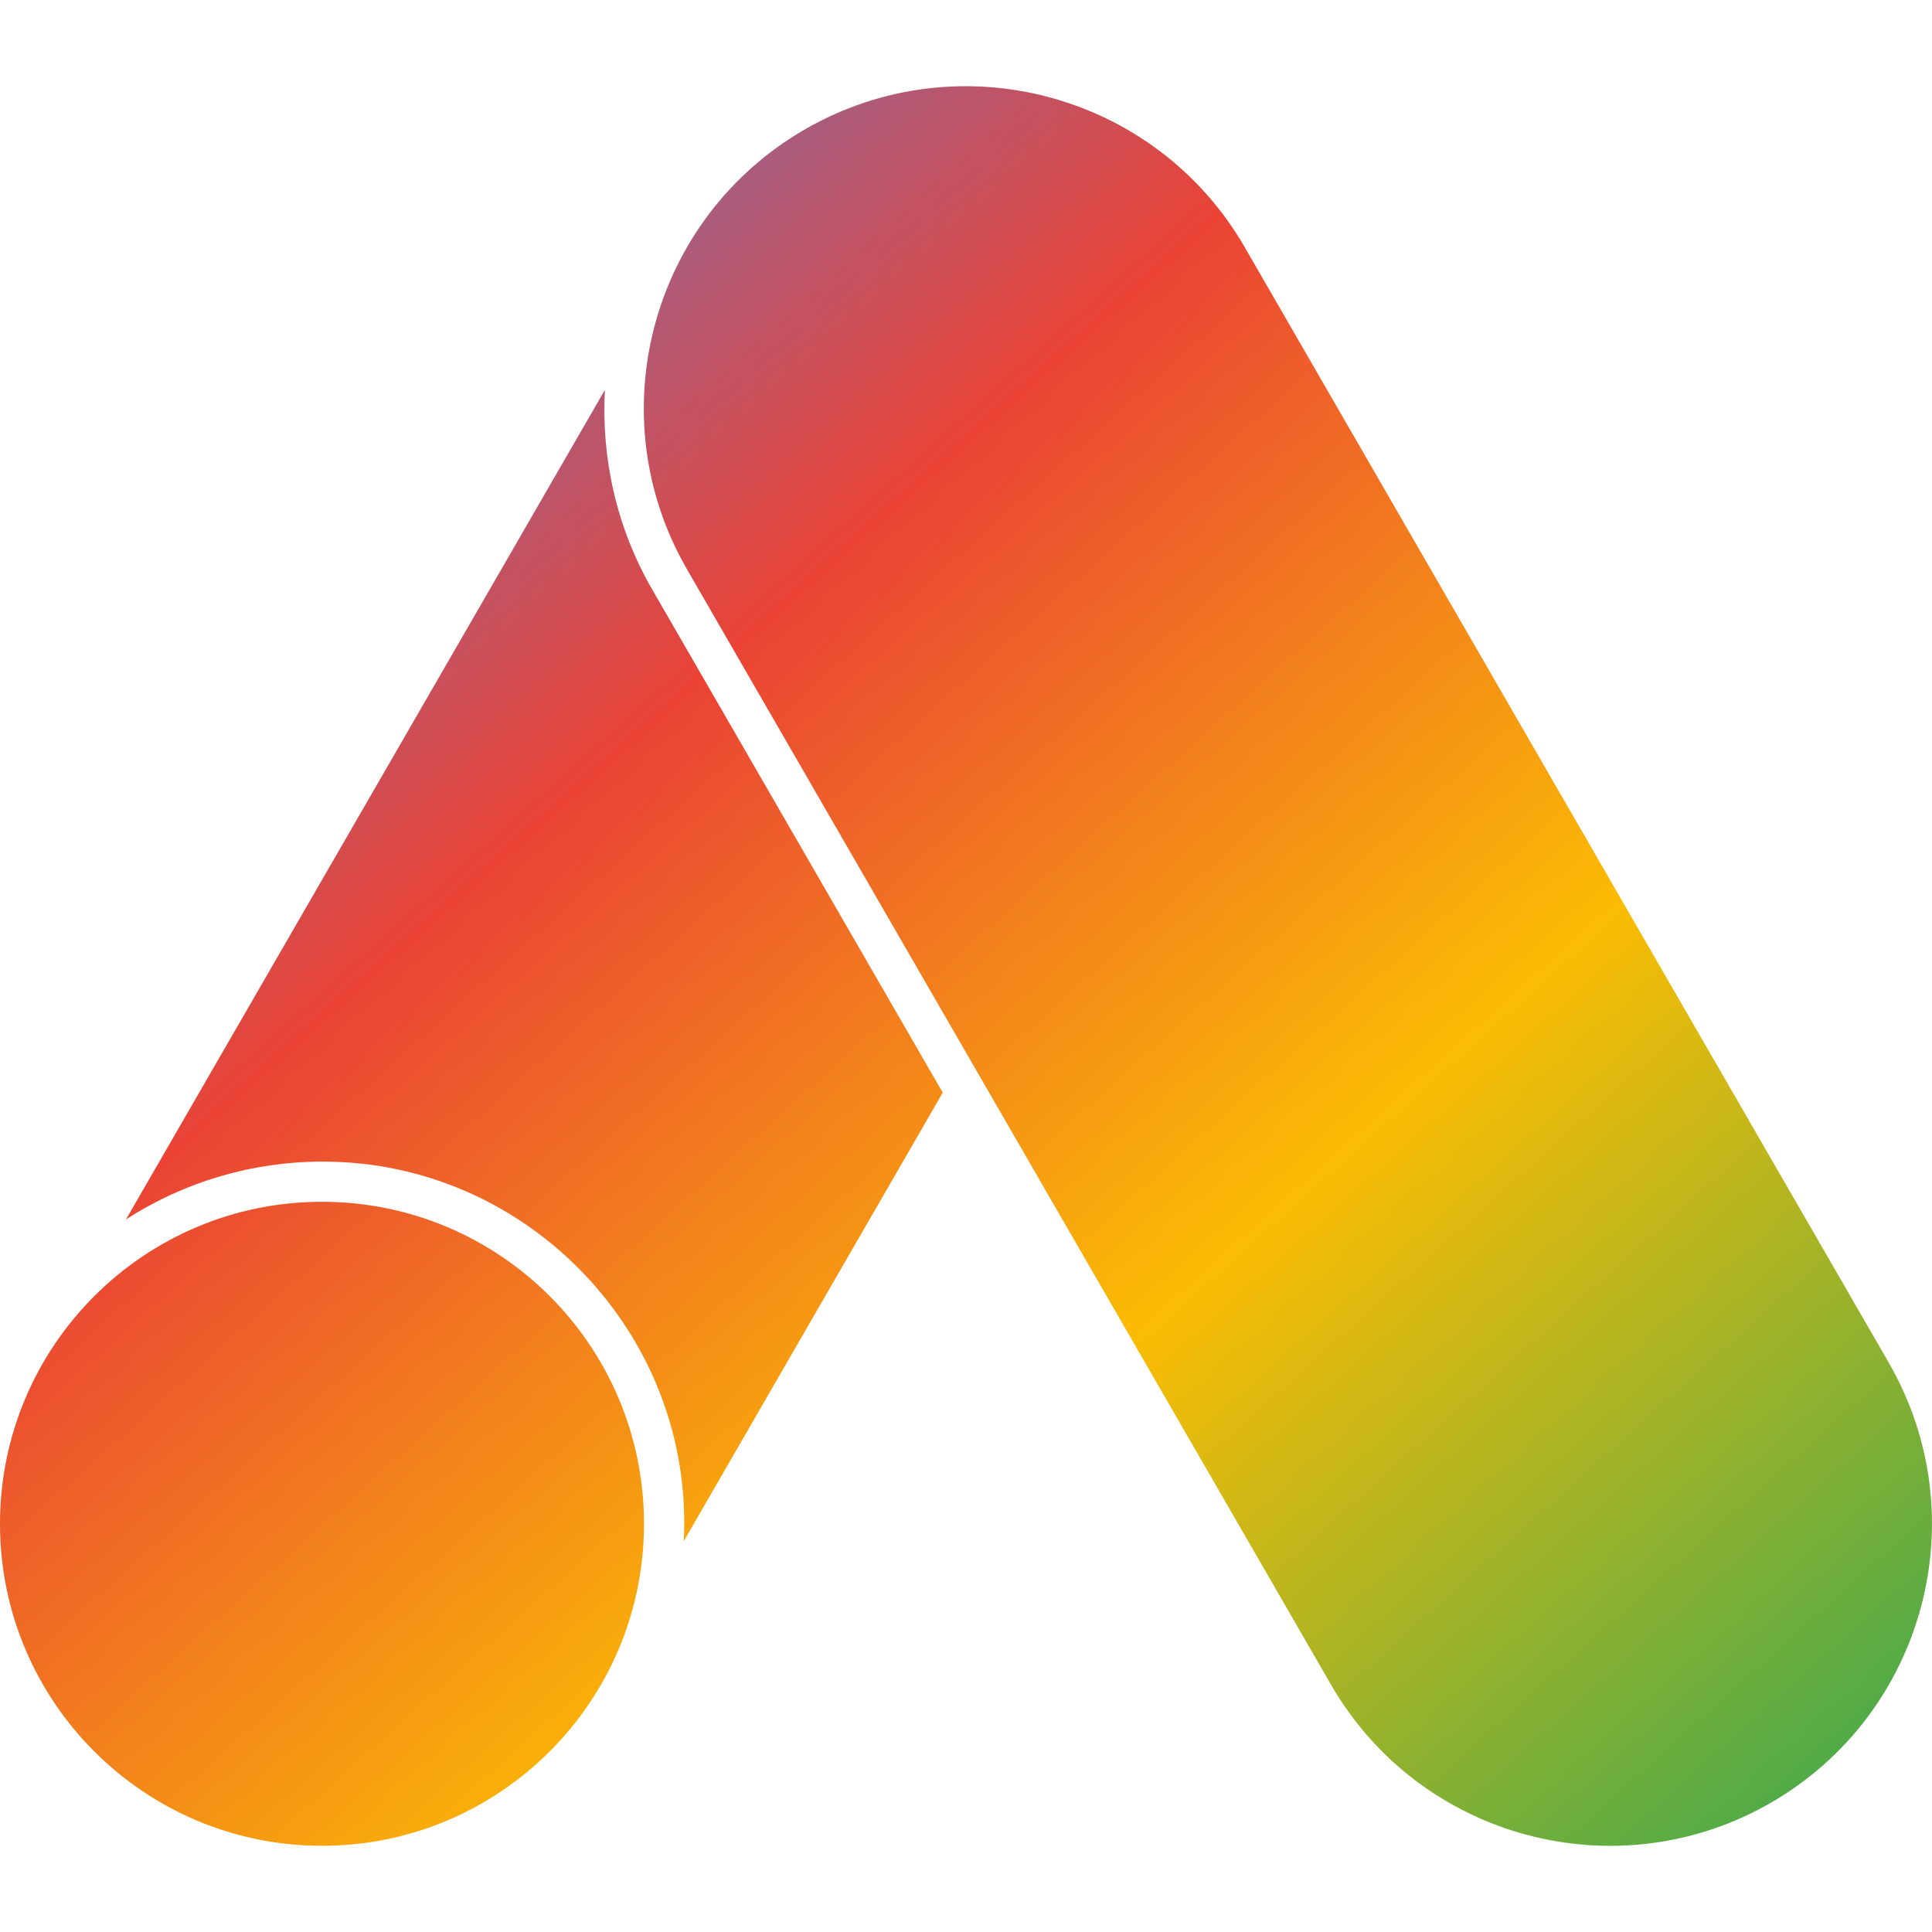
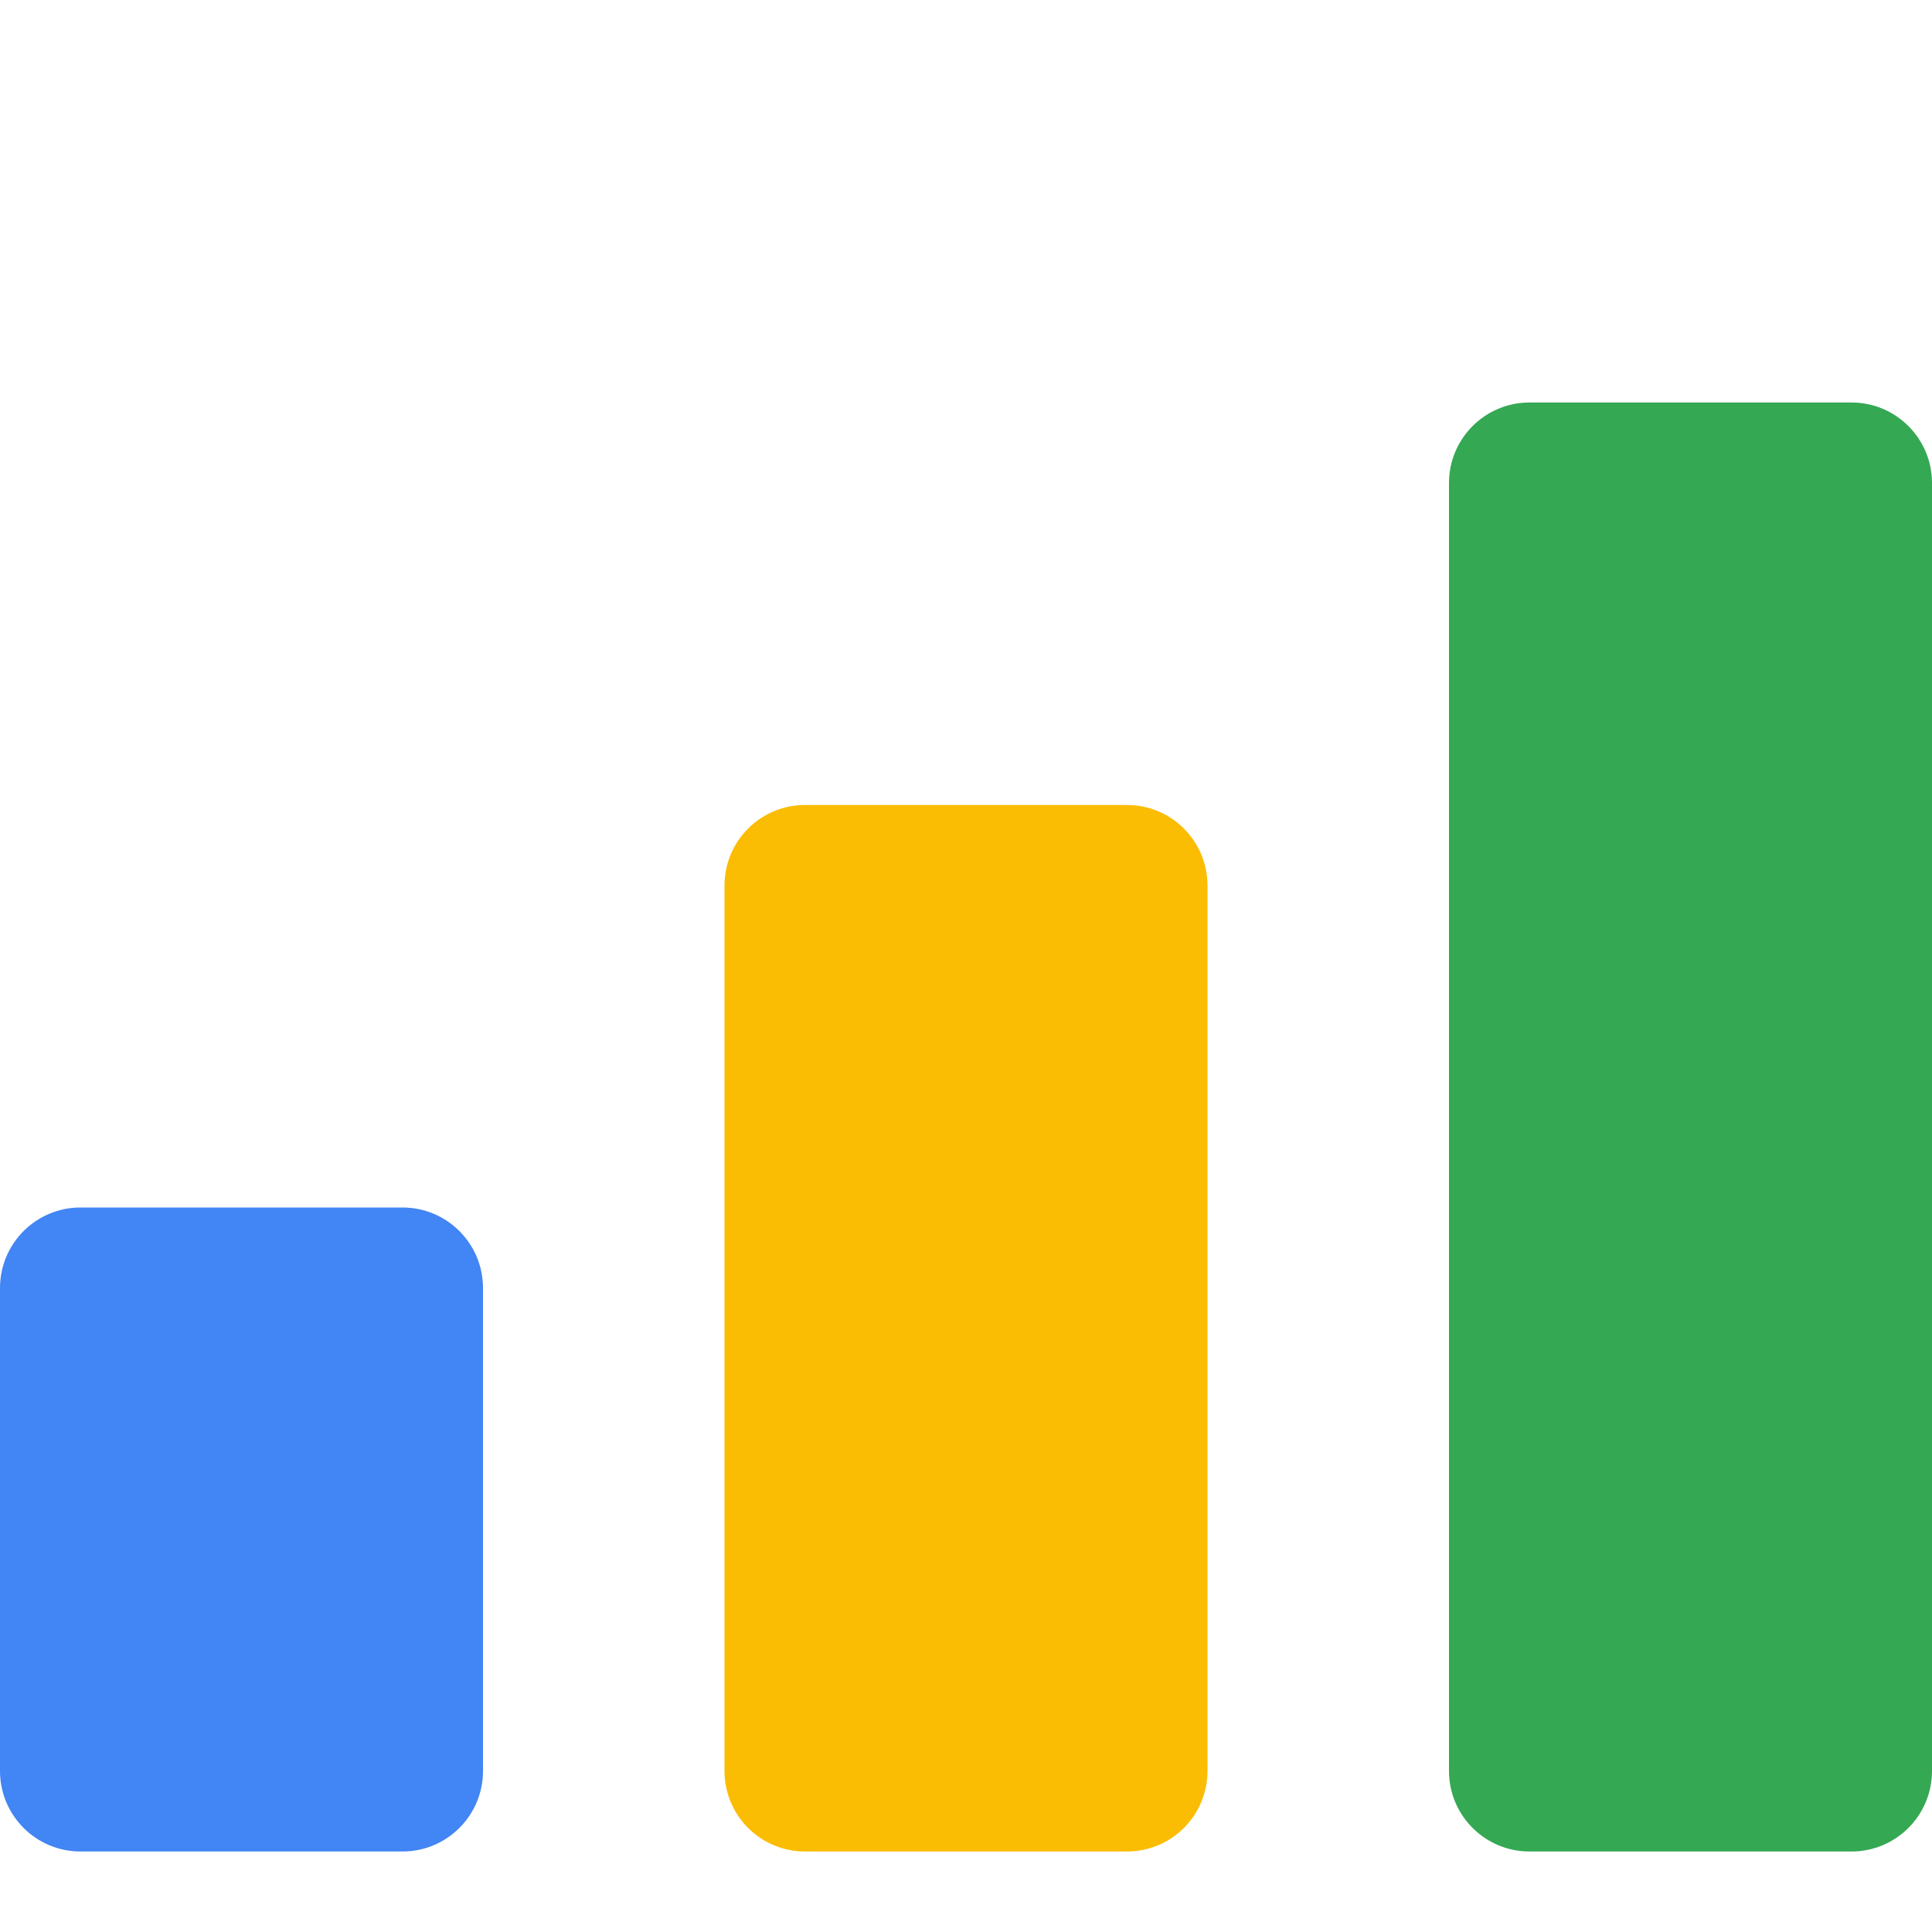
<svg xmlns="http://www.w3.org/2000/svg" viewBox="0 0 24 24" role="img">
-   <defs>
-     <linearGradient id="ga" x1="0%" y1="0%" x2="100%" y2="100%">
-       <stop offset="0%" stop-color="#4285F4" />
-       <stop offset="35%" stop-color="#EA4335" />
-       <stop offset="65%" stop-color="#FBBC04" />
-       <stop offset="100%" stop-color="#34A853" />
-     </linearGradient>
-   </defs>
-   <path fill="url(#ga)" d="M4 22.929C1.791 22.929 0 21.138 0 18.929s1.791-4 4-4 4 1.791 4 4-1.791 4-4 4zm19.464-6L15.463 3.072C14.359 1.159 11.912.503 9.999 1.607S7.429 5.159 8.534 7.072l8.001 13.857c1.105 1.913 3.551 2.568 5.464 1.465 1.913-1.105 2.568-3.551 1.465-5.464zM7.514 4.844L1.565 15.148A4.5 4.5 0 0 1 4 14.43c2.56-.007 4.625 2.159 4.494 4.715l3.217-5.572-3.609-6.25c-.45-.779-.632-1.639-.588-2.478z" />
+   <rect x="0" y="15" width="6" height="8" rx="1" fill="#4285F4" />
+   <rect x="9" y="10" width="6" height="13" rx="1" fill="#FBBC04" />
+   <rect x="18" y="5" width="6" height="18" rx="1" fill="#34A853" />
</svg>
